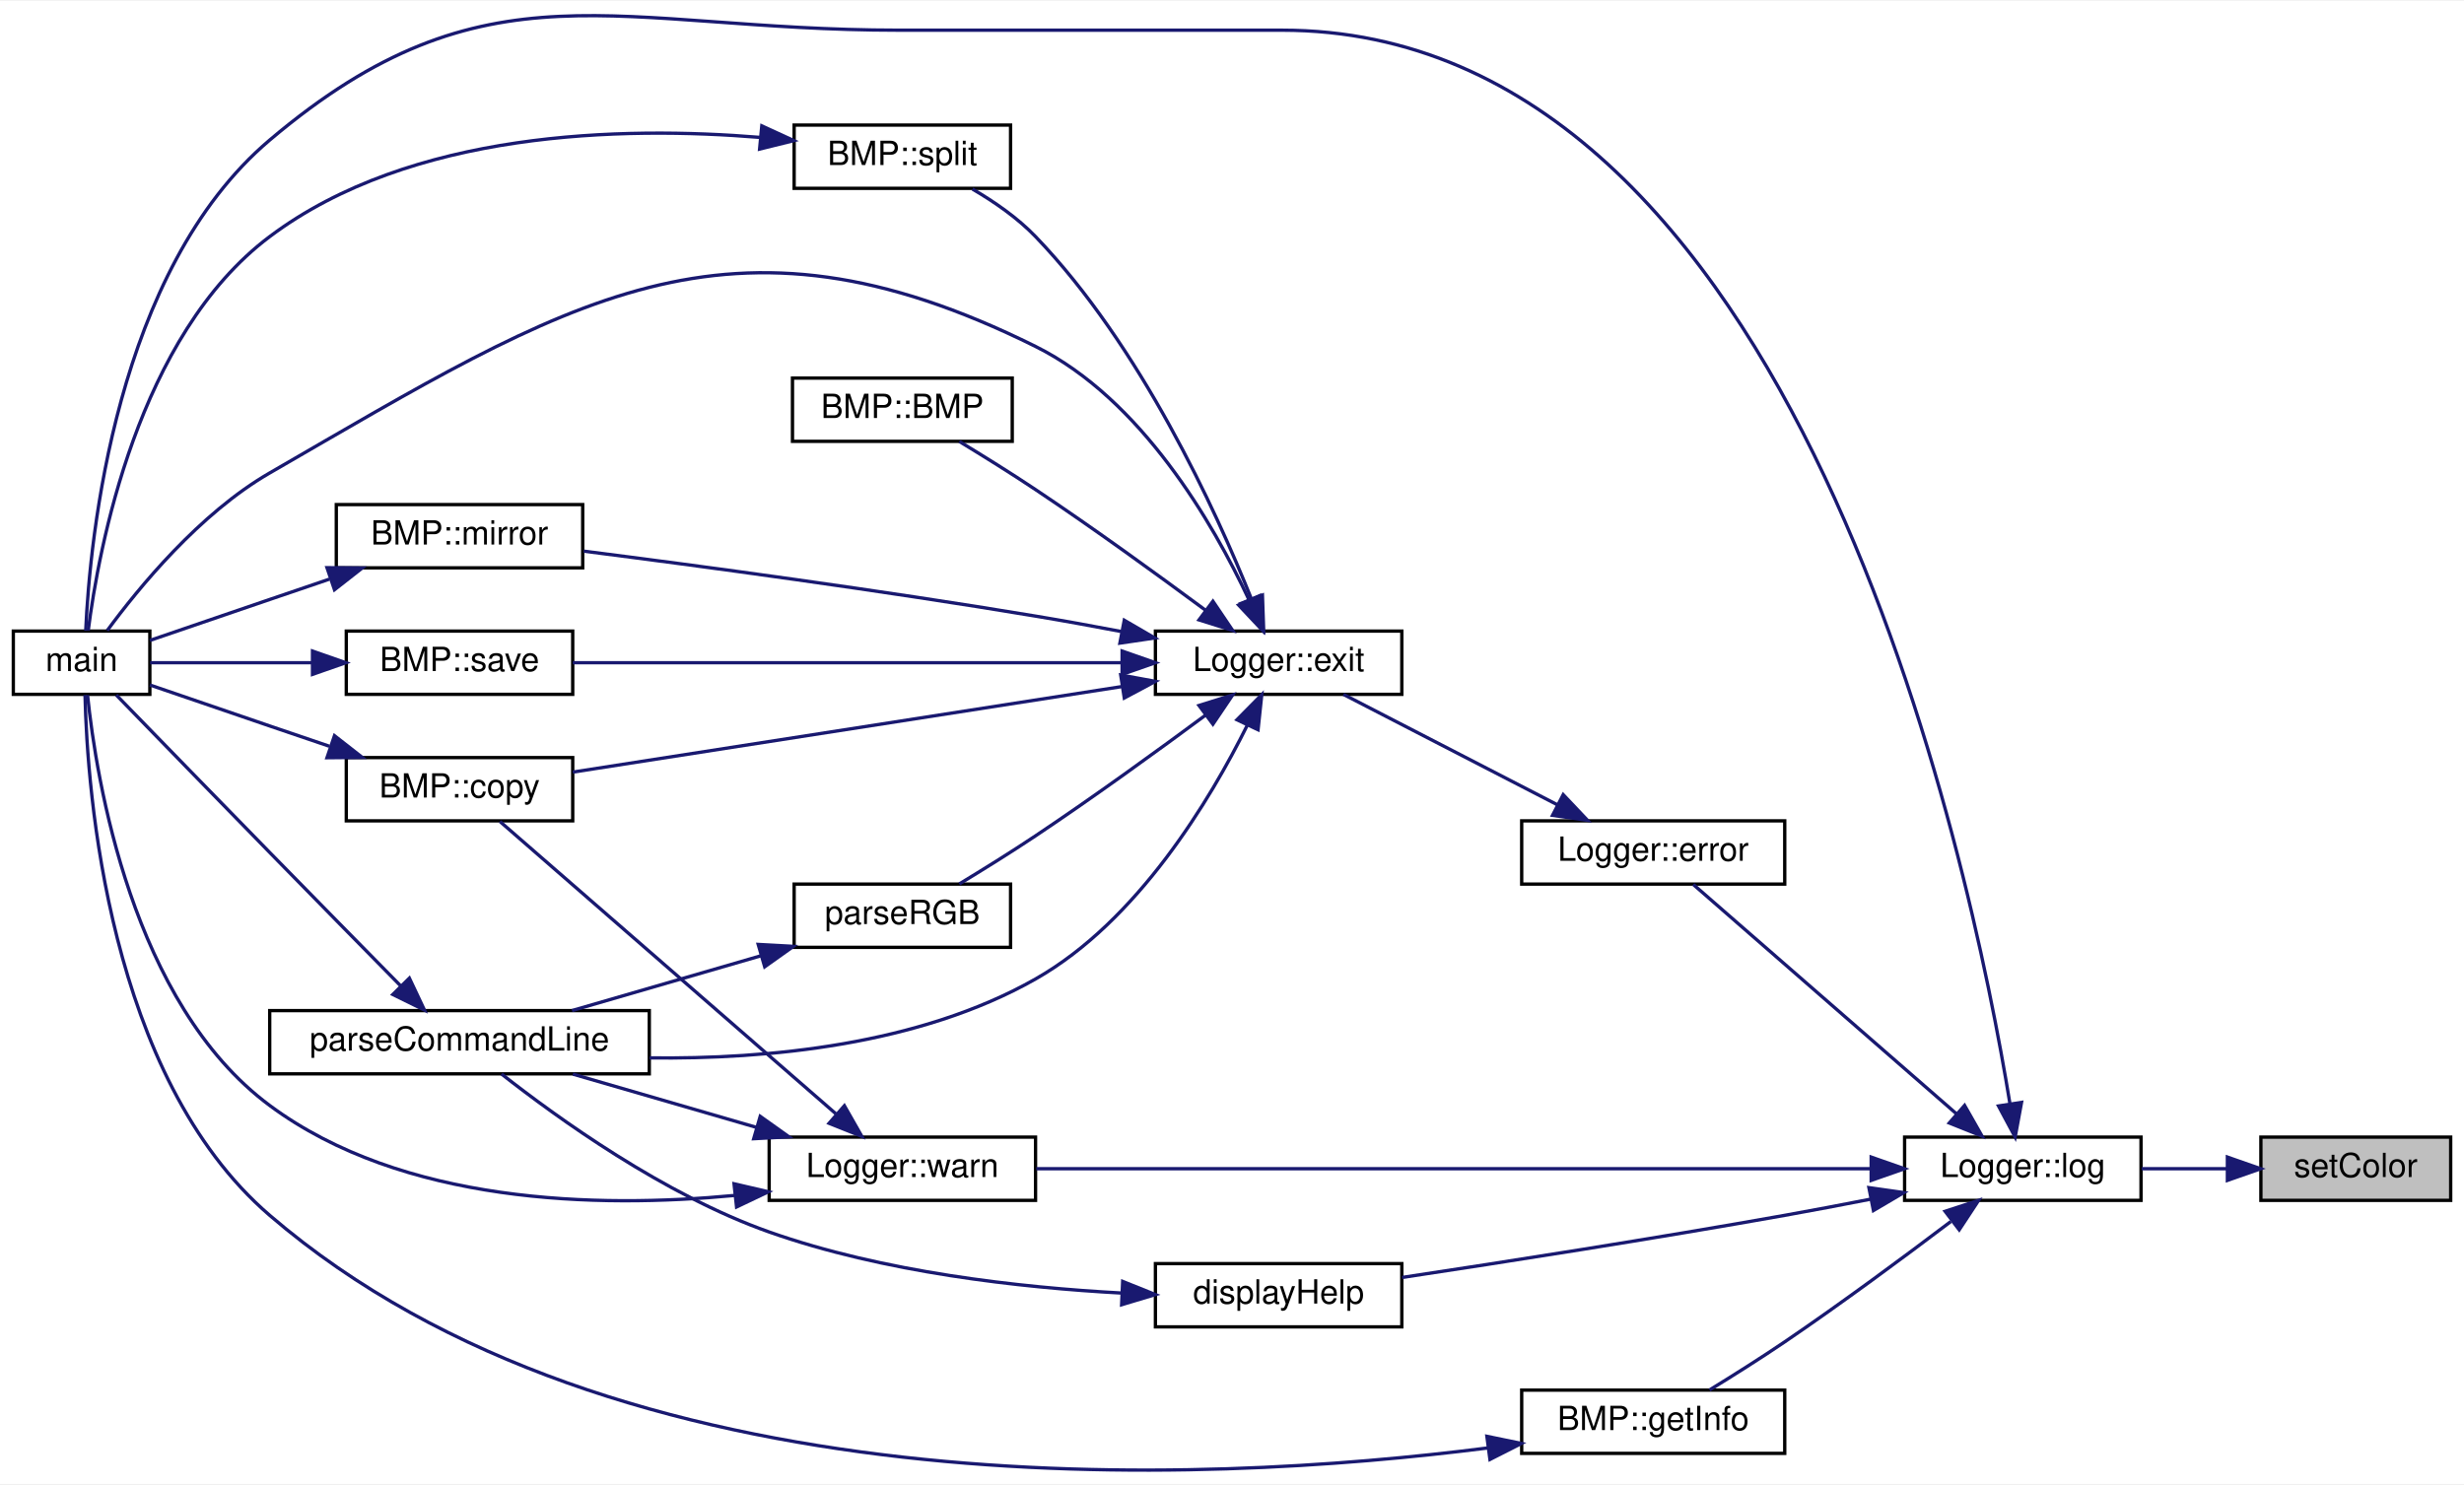
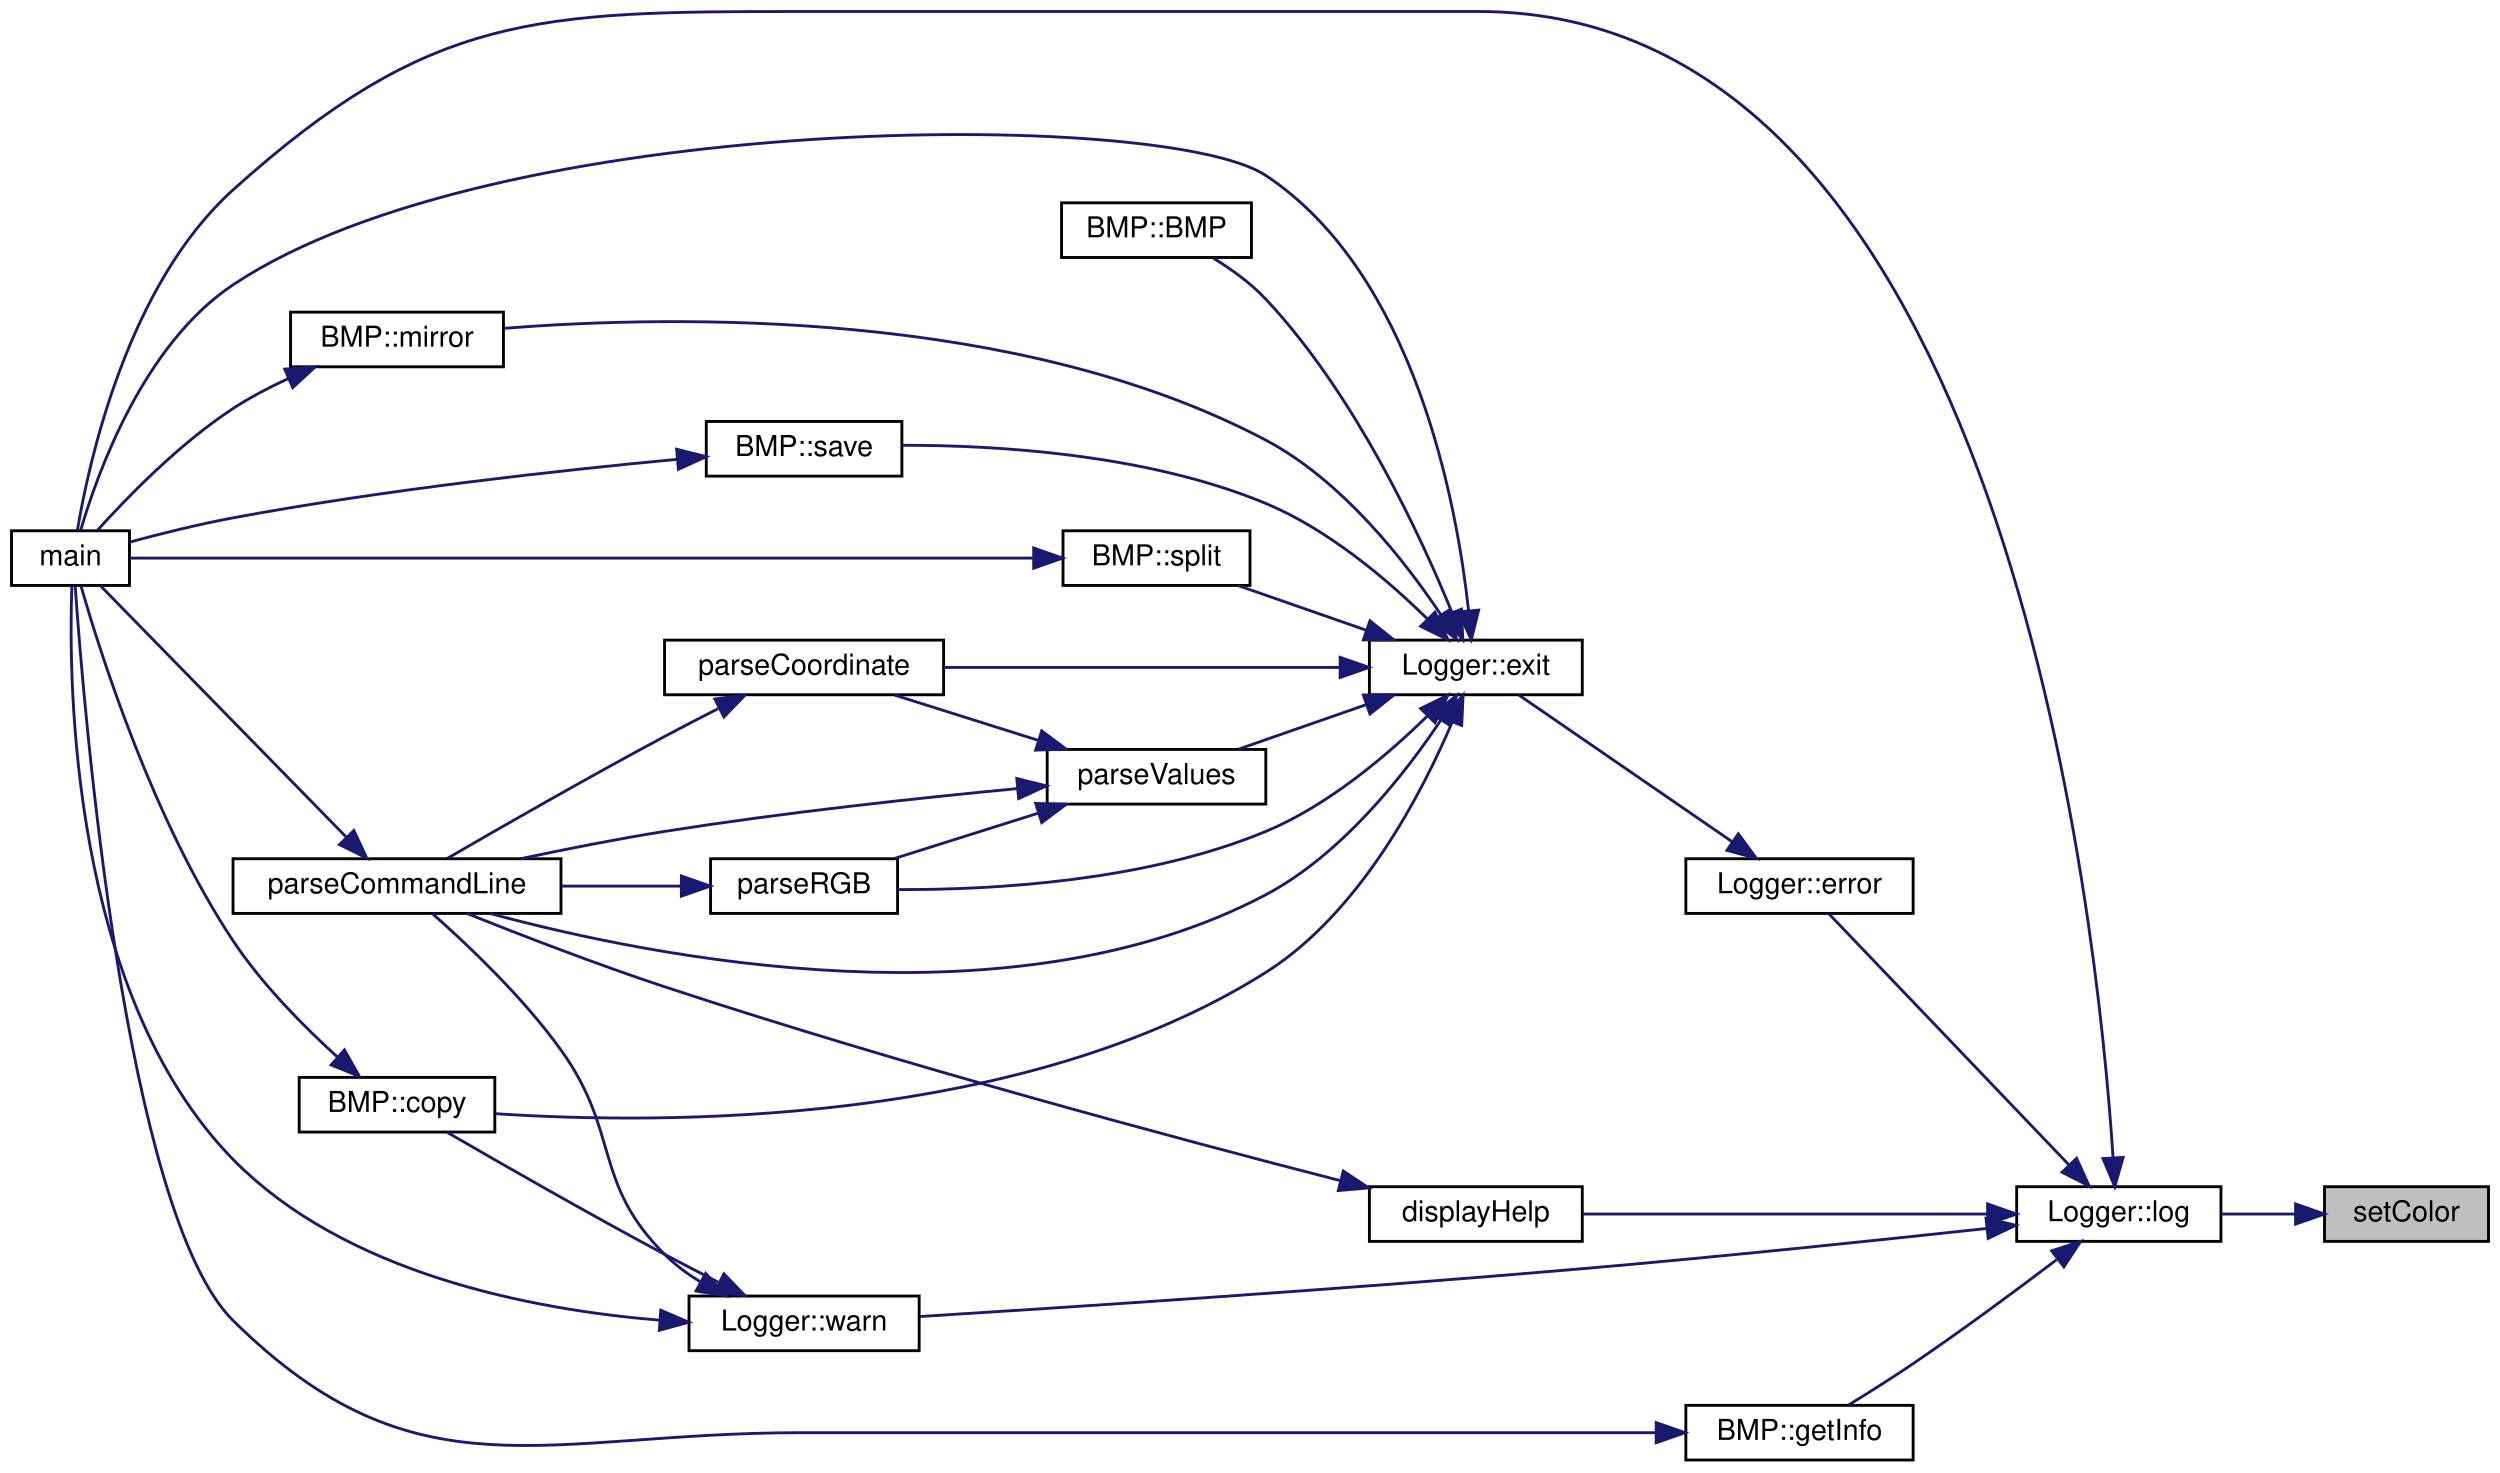
- <svg xmlns="http://www.w3.org/2000/svg" xmlns:xlink="http://www.w3.org/1999/xlink" width="740pt" height="446pt" viewBox="0.00 0.00 740.00 445.52">
-   <g id="graph0" class="graph" transform="scale(1 1) rotate(0) translate(4 441.52)">
-     <polygon fill="white" stroke="transparent" points="-4,4 -4,-441.52 736,-441.52 736,4 -4,4" />
+ <svg xmlns="http://www.w3.org/2000/svg" xmlns:xlink="http://www.w3.org/1999/xlink" width="869pt" height="512pt" viewBox="0.00 0.00 869.00 512.00">
+   <g id="graph0" class="graph" transform="scale(1 1) rotate(0) translate(4 508)">
+     <polygon fill="white" stroke="transparent" points="-4,4 -4,-508 865,-508 865,4 -4,4" />
    <g id="node1" class="node">
      <g id="a_node1">
        <a xlink:title=" ">
-           <polygon fill="#bfbfbf" stroke="black" points="675,-81.19 675,-100.19 732,-100.19 732,-81.19 675,-81.19" />
-           <text text-anchor="middle" x="703.5" y="-88.19" font-family="Helvetica,sans-Serif" font-size="10.00">setColor</text>
+           <polygon fill="#bfbfbf" stroke="black" points="804,-76.5 804,-95.5 861,-95.5 861,-76.5 804,-76.5" />
+           <text text-anchor="middle" x="832.5" y="-83.5" font-family="Helvetica,sans-Serif" font-size="10.00">setColor</text>
        </a>
      </g>
    </g>
    <g id="node2" class="node">
      <g id="a_node2">
        <a xlink:href="class_logger.html#ad83dbe66156650acca19d3772ce41229" target="_top" xlink:title="Записывает сообщение в лог с определенным цветом.">
-           <polygon fill="white" stroke="black" points="568,-81.19 568,-100.19 639,-100.19 639,-81.19 568,-81.19" />
-           <text text-anchor="middle" x="603.5" y="-88.19" font-family="Helvetica,sans-Serif" font-size="10.00">Logger::log</text>
+           <polygon fill="white" stroke="black" points="697,-76.5 697,-95.5 768,-95.5 768,-76.5 697,-76.5" />
+           <text text-anchor="middle" x="732.5" y="-83.5" font-family="Helvetica,sans-Serif" font-size="10.00">Logger::log</text>
        </a>
      </g>
    </g>
    <g id="edge1" class="edge">
-       <path fill="none" stroke="midnightblue" d="M664.93,-90.69C656.47,-90.69 647.53,-90.69 639.2,-90.69" />
-       <polygon fill="midnightblue" stroke="midnightblue" points="664.94,-94.19 674.94,-90.69 664.94,-87.19 664.94,-94.19" />
+       <path fill="none" stroke="midnightblue" d="M793.93,-86C785.47,-86 776.53,-86 768.2,-86" />
+       <polygon fill="midnightblue" stroke="midnightblue" points="793.94,-89.5 803.94,-86 793.94,-82.5 793.94,-89.5" />
    </g>
    <g id="node3" class="node">
      <g id="a_node3">
        <a xlink:href="operation__params_8h.html#a1451d6a0f33f9d0a02a4b055e5839e6e" target="_top" xlink:title="Отображение справки о возможных параметрах командной строки.">
-           <polygon fill="white" stroke="black" points="343,-43.19 343,-62.19 417,-62.19 417,-43.19 343,-43.19" />
-           <text text-anchor="middle" x="380" y="-50.19" font-family="Helvetica,sans-Serif" font-size="10.00">displayHelp</text>
+           <polygon fill="white" stroke="black" points="472,-76.5 472,-95.5 546,-95.5 546,-76.5 472,-76.5" />
+           <text text-anchor="middle" x="509" y="-83.5" font-family="Helvetica,sans-Serif" font-size="10.00">displayHelp</text>
        </a>
      </g>
    </g>
    <g id="edge2" class="edge">
-       <path fill="none" stroke="midnightblue" d="M557.9,-81.57C549.32,-79.89 540.39,-78.19 532,-76.69 492.8,-69.69 447.7,-62.65 417.07,-58.03" />
-       <polygon fill="midnightblue" stroke="midnightblue" points="557.28,-85.01 567.77,-83.52 558.64,-78.14 557.28,-85.01" />
+       <path fill="none" stroke="midnightblue" d="M686.81,-86C645.42,-86 584.64,-86 546.2,-86" />
+       <polygon fill="midnightblue" stroke="midnightblue" points="686.89,-89.5 696.89,-86 686.89,-82.5 686.89,-89.5" />
    </g>
    <g id="node5" class="node">
      <g id="a_node5">
        <a xlink:href="main_8cpp.html#a0ddf1224851353fc92bfbff6f499fa97" target="_top" xlink:title="Главная функция программы">
-           <polygon fill="white" stroke="black" points="0,-233.19 0,-252.19 41,-252.19 41,-233.19 0,-233.19" />
-           <text text-anchor="middle" x="20.5" y="-240.19" font-family="Helvetica,sans-Serif" font-size="10.00">main</text>
-         </a>
-       </g>
-     </g>
-     <g id="edge22" class="edge">
-       <path fill="none" stroke="midnightblue" d="M599.63,-110.26C587.78,-182.88 535.78,-432.69 381,-432.69 381,-432.69 381,-432.69 266,-432.69 180.73,-432.69 142.11,-454.75 77,-399.69 30.64,-360.49 22.99,-279.96 21.74,-252.28" />
-       <polygon fill="midnightblue" stroke="midnightblue" points="603.12,-110.62 601.2,-100.2 596.2,-109.54 603.12,-110.62" />
+           <polygon fill="white" stroke="black" points="0,-304.5 0,-323.5 41,-323.5 41,-304.5 0,-304.5" />
+           <text text-anchor="middle" x="20.5" y="-311.5" font-family="Helvetica,sans-Serif" font-size="10.00">main</text>
+         </a>
+       </g>
+     </g>
+     <g id="edge28" class="edge">
+       <path fill="none" stroke="midnightblue" d="M730.5,-105.56C725.16,-188.15 692.76,-504 510,-504 510,-504 510,-504 274.5,-504 182.5,-504 145.38,-503.55 77,-442 40.28,-408.94 26.84,-347.29 22.89,-323.61" />
+       <polygon fill="midnightblue" stroke="midnightblue" points="734,-105.7 731.09,-95.52 727.01,-105.29 734,-105.7" />
    </g>
    <g id="node6" class="node">
      <g id="a_node6">
        <a xlink:href="class_logger.html#ab6042fdfcbb14026098e0df9d6b32f27" target="_top" xlink:title="Записывает ошибку в лог с красным цветом.">
-           <polygon fill="white" stroke="black" points="453,-176.19 453,-195.19 532,-195.19 532,-176.19 453,-176.19" />
-           <text text-anchor="middle" x="492.5" y="-183.19" font-family="Helvetica,sans-Serif" font-size="10.00">Logger::error</text>
+           <polygon fill="white" stroke="black" points="582,-190.5 582,-209.5 661,-209.5 661,-190.5 582,-190.5" />
+           <text text-anchor="middle" x="621.5" y="-197.5" font-family="Helvetica,sans-Serif" font-size="10.00">Logger::error</text>
        </a>
      </g>
    </g>
    <g id="edge5" class="edge">
-       <path fill="none" stroke="midnightblue" d="M583.56,-107.2C560.72,-127.11 523.08,-159.91 504.53,-176.08" />
-       <polygon fill="midnightblue" stroke="midnightblue" points="586.01,-109.71 591.25,-100.5 581.41,-104.43 586.01,-109.71" />
-     </g>
-     <g id="node14" class="node">
-       <g id="a_node14">
+       <path fill="none" stroke="midnightblue" d="M715.1,-103.15C691.9,-127.42 650.25,-170.98 631.77,-190.31" />
+       <polygon fill="midnightblue" stroke="midnightblue" points="717.83,-105.37 722.21,-95.72 712.77,-100.53 717.83,-105.37" />
+     </g>
+     <g id="node16" class="node">
+       <g id="a_node16">
        <a xlink:href="class_b_m_p.html#acdebc7da18509fc92374934ad7a99ae2" target="_top" xlink:title="Получить информацию о изображении.">
-           <polygon fill="white" stroke="black" points="453,-5.19 453,-24.19 532,-24.19 532,-5.19 453,-5.19" />
-           <text text-anchor="middle" x="492.5" y="-12.19" font-family="Helvetica,sans-Serif" font-size="10.00">BMP::getInfo</text>
-         </a>
-       </g>
-     </g>
-     <g id="edge20" class="edge">
-       <path fill="none" stroke="midnightblue" d="M581.88,-74.83C567.99,-64.3 549.13,-50.33 532,-38.69 524.7,-33.74 516.42,-28.52 509.41,-24.23" />
-       <polygon fill="midnightblue" stroke="midnightblue" points="580.16,-77.91 590.23,-81.19 584.4,-72.34 580.16,-77.91" />
-     </g>
-     <g id="node15" class="node">
-       <g id="a_node15">
+           <polygon fill="white" stroke="black" points="582,-0.5 582,-19.5 661,-19.5 661,-0.5 582,-0.5" />
+           <text text-anchor="middle" x="621.5" y="-7.5" font-family="Helvetica,sans-Serif" font-size="10.00">BMP::getInfo</text>
+         </a>
+       </g>
+     </g>
+     <g id="edge26" class="edge">
+       <path fill="none" stroke="midnightblue" d="M710.88,-70.13C696.99,-59.6 678.13,-45.63 661,-34 653.7,-29.04 645.42,-23.83 638.41,-19.53" />
+       <polygon fill="midnightblue" stroke="midnightblue" points="709.16,-73.22 719.23,-76.5 713.4,-67.65 709.16,-73.22" />
+     </g>
+     <g id="node17" class="node">
+       <g id="a_node17">
        <a xlink:href="class_logger.html#a24b519e0f53e73937f93edd2da37ea76" target="_top" xlink:title="Записывает предупреждение в лог с желтым цветом.">
-           <polygon fill="white" stroke="black" points="227,-81.19 227,-100.19 307,-100.19 307,-81.19 227,-81.19" />
-           <text text-anchor="middle" x="267" y="-88.19" font-family="Helvetica,sans-Serif" font-size="10.00">Logger::warn</text>
-         </a>
-       </g>
-     </g>
-     <g id="edge23" class="edge">
-       <path fill="none" stroke="midnightblue" d="M557.89,-90.69C492.04,-90.69 369.85,-90.69 307.23,-90.69" />
-       <polygon fill="midnightblue" stroke="midnightblue" points="557.96,-94.19 567.96,-90.69 557.96,-87.19 557.96,-94.19" />
+           <polygon fill="white" stroke="black" points="235.5,-38.5 235.5,-57.5 315.5,-57.5 315.5,-38.5 235.5,-38.5" />
+           <text text-anchor="middle" x="275.5" y="-45.5" font-family="Helvetica,sans-Serif" font-size="10.00">Logger::warn</text>
+         </a>
+       </g>
+     </g>
+     <g id="edge29" class="edge">
+       <path fill="none" stroke="midnightblue" d="M686.55,-80.99C649.01,-76.91 594.05,-71.15 546,-67 464.22,-59.93 368.31,-53.65 315.81,-50.38" />
+       <polygon fill="midnightblue" stroke="midnightblue" points="686.34,-84.49 696.66,-82.1 687.1,-77.53 686.34,-84.49" />
    </g>
    <g id="node4" class="node">
      <g id="a_node4">
-         <a xlink:href="operation__params_8h.html#a00a944e8a68555a108c478465b5e9018" target="_top" xlink:title="Парсинг командной строки и создание объекта OperationParams.">
-           <polygon fill="white" stroke="black" points="77,-119.19 77,-138.19 191,-138.19 191,-119.19 77,-119.19" />
-           <text text-anchor="middle" x="134" y="-126.19" font-family="Helvetica,sans-Serif" font-size="10.00">parseCommandLine</text>
+         <a xlink:href="operation__params_8h.html#a0048eb016cc89e79b003ff63259ea264" target="_top" xlink:title="Парсинг командной строки и создание объекта Operations.">
+           <polygon fill="white" stroke="black" points="77,-190.5 77,-209.5 191,-209.5 191,-190.5 77,-190.5" />
+           <text text-anchor="middle" x="134" y="-197.5" font-family="Helvetica,sans-Serif" font-size="10.00">parseCommandLine</text>
        </a>
      </g>
    </g>
    <g id="edge3" class="edge">
-       <path fill="none" stroke="midnightblue" d="M332.98,-53.34C302.21,-55 261.24,-59.6 227,-71.69 195.46,-82.83 163.3,-106.04 146.63,-119.14" />
-       <polygon fill="midnightblue" stroke="midnightblue" points="333.17,-56.84 343,-52.89 332.85,-49.84 333.17,-56.84" />
+       <path fill="none" stroke="midnightblue" d="M461.79,-97.63C405.79,-112.04 308.77,-138.01 227,-165 203.31,-172.82 176.72,-183.1 158.24,-190.5" />
+       <polygon fill="midnightblue" stroke="midnightblue" points="462.94,-100.95 471.76,-95.08 461.2,-94.17 462.94,-100.95" />
    </g>
    <g id="edge4" class="edge">
-       <path fill="none" stroke="midnightblue" d="M116.44,-145.51C105.28,-156.85 90.24,-172.15 77,-185.69 60.78,-202.28 41.94,-221.64 30.91,-233" />
-       <polygon fill="midnightblue" stroke="midnightblue" points="118.95,-147.94 123.47,-138.36 113.97,-143.03 118.95,-147.94" />
+       <path fill="none" stroke="midnightblue" d="M116.23,-217.15C92.49,-241.42 49.89,-284.98 30.98,-304.31" />
+       <polygon fill="midnightblue" stroke="midnightblue" points="119,-219.32 123.49,-209.72 114,-214.42 119,-219.32" />
    </g>
    <g id="node7" class="node">
      <g id="a_node7">
        <a xlink:href="class_logger.html#adaa34620512b5fa13d3098602eb4aef0" target="_top" xlink:title="Записывает сообщение и завершает программу с заданным кодом выхода.">
-           <polygon fill="white" stroke="black" points="343,-233.19 343,-252.19 417,-252.19 417,-233.19 343,-233.19" />
-           <text text-anchor="middle" x="380" y="-240.19" font-family="Helvetica,sans-Serif" font-size="10.00">Logger::exit</text>
+           <polygon fill="white" stroke="black" points="472,-266.5 472,-285.5 546,-285.5 546,-266.5 472,-266.5" />
+           <text text-anchor="middle" x="509" y="-273.5" font-family="Helvetica,sans-Serif" font-size="10.00">Logger::exit</text>
        </a>
      </g>
    </g>
    <g id="edge6" class="edge">
-       <path fill="none" stroke="midnightblue" d="M463.76,-200C443.65,-210.38 417.02,-224.11 399.47,-233.17" />
-       <polygon fill="midnightblue" stroke="midnightblue" points="465.47,-203.06 472.76,-195.36 462.26,-196.84 465.47,-203.06" />
+       <path fill="none" stroke="midnightblue" d="M598.02,-215.46C575.8,-230.75 542.5,-253.64 523.88,-266.45" />
+       <polygon fill="midnightblue" stroke="midnightblue" points="600.25,-218.18 606.51,-209.63 596.28,-212.41 600.25,-218.18" />
    </g>
    <g id="edge13" class="edge">
-       <path fill="none" stroke="midnightblue" d="M370.61,-223.94C359.52,-201.61 337.75,-165.14 307,-147.69 271.99,-127.82 226.5,-123.55 191.1,-123.99" />
-       <polygon fill="midnightblue" stroke="midnightblue" points="367.49,-225.55 374.94,-233.09 373.82,-222.55 367.49,-225.55" />
+       <path fill="none" stroke="midnightblue" d="M496.88,-257.74C484.49,-239.15 462.66,-211.11 436,-197 347.78,-150.31 223.65,-174.96 166.3,-190.49" />
+       <polygon fill="midnightblue" stroke="midnightblue" points="493.98,-259.71 502.32,-266.24 499.88,-255.94 493.98,-259.71" />
    </g>
    <g id="edge10" class="edge">
-       <path fill="none" stroke="midnightblue" d="M371.07,-261.67C360.35,-284.54 338.82,-321.88 307,-337.69 214.21,-383.79 166.74,-351.48 77,-299.69 55.95,-287.54 37.61,-265.16 28.2,-252.35" />
-       <polygon fill="midnightblue" stroke="midnightblue" points="374.37,-262.86 375.24,-252.3 367.98,-260.02 374.37,-262.86" />
+       <path fill="none" stroke="midnightblue" d="M506.48,-295.71C502.42,-332.86 487.8,-412.61 436,-447 400.7,-470.44 167.75,-469.47 77,-409 45.84,-388.24 29.86,-343.58 24.08,-323.79" />
+       <polygon fill="midnightblue" stroke="midnightblue" points="509.97,-295.93 507.43,-285.64 503,-295.27 509.97,-295.93" />
    </g>
    <g id="node8" class="node">
      <g id="a_node8">
        <a xlink:href="class_b_m_p.html#a1a6520856e149fb370934fae327947fd" target="_top" xlink:title="Конструктор класса BMP.">
-           <polygon fill="white" stroke="black" points="234,-309.19 234,-328.19 300,-328.19 300,-309.19 234,-309.19" />
-           <text text-anchor="middle" x="267" y="-316.19" font-family="Helvetica,sans-Serif" font-size="10.00">BMP::BMP</text>
+           <polygon fill="white" stroke="black" points="365,-418.5 365,-437.5 431,-437.5 431,-418.5 365,-418.5" />
+           <text text-anchor="middle" x="398" y="-425.5" font-family="Helvetica,sans-Serif" font-size="10.00">BMP::BMP</text>
        </a>
      </g>
    </g>
    <g id="edge7" class="edge">
-       <path fill="none" stroke="midnightblue" d="M358.07,-258.44C343.85,-268.97 324.52,-283 307,-294.69 299.59,-299.64 291.2,-304.85 284.11,-309.15" />
-       <polygon fill="midnightblue" stroke="midnightblue" points="360.27,-261.16 366.2,-252.38 356.09,-255.55 360.27,-261.16" />
+       <path fill="none" stroke="midnightblue" d="M500.73,-295.04C489.82,-321.77 467.12,-370.85 436,-404 430.76,-409.58 423.97,-414.47 417.64,-418.34" />
+       <polygon fill="midnightblue" stroke="midnightblue" points="504.02,-296.26 504.45,-285.67 497.51,-293.68 504.02,-296.26" />
    </g>
    <g id="node9" class="node">
      <g id="a_node9">
        <a xlink:href="class_b_m_p.html#aa5efccdbbacffe75174e3c126efc06ad" target="_top" xlink:title="Копировать область изображения.">
-           <polygon fill="white" stroke="black" points="100,-195.19 100,-214.19 168,-214.19 168,-195.19 100,-195.19" />
-           <text text-anchor="middle" x="134" y="-202.19" font-family="Helvetica,sans-Serif" font-size="10.00">BMP::copy</text>
+           <polygon fill="white" stroke="black" points="100,-114.5 100,-133.5 168,-133.5 168,-114.5 100,-114.5" />
+           <text text-anchor="middle" x="134" y="-121.5" font-family="Helvetica,sans-Serif" font-size="10.00">BMP::copy</text>
        </a>
      </g>
    </g>
    <g id="edge8" class="edge">
-       <path fill="none" stroke="midnightblue" d="M332.85,-235.51C284.75,-228.01 210.56,-216.46 168.02,-209.83" />
-       <polygon fill="midnightblue" stroke="midnightblue" points="332.58,-239 343,-237.09 333.65,-232.09 332.58,-239" />
+       <path fill="none" stroke="midnightblue" d="M500.83,-257.12C490.48,-232.68 468.93,-190.78 436,-170 351.28,-116.54 227.05,-117.02 168.23,-120.88" />
+       <polygon fill="midnightblue" stroke="midnightblue" points="497.59,-258.45 504.57,-266.41 504.08,-255.83 497.59,-258.45" />
    </g>
    <g id="node10" class="node">
      <g id="a_node10">
        <a xlink:href="class_b_m_p.html#a6760433189c91bee33a1e884909c3818" target="_top" xlink:title="Отразить изображение относительно указанной оси.">
-           <polygon fill="white" stroke="black" points="97,-271.19 97,-290.19 171,-290.19 171,-271.19 97,-271.19" />
-           <text text-anchor="middle" x="134" y="-278.19" font-family="Helvetica,sans-Serif" font-size="10.00">BMP::mirror</text>
+           <polygon fill="white" stroke="black" points="97,-380.5 97,-399.5 171,-399.5 171,-380.5 97,-380.5" />
+           <text text-anchor="middle" x="134" y="-387.5" font-family="Helvetica,sans-Serif" font-size="10.00">BMP::mirror</text>
        </a>
      </g>
    </g>
    <g id="edge11" class="edge">
-       <path fill="none" stroke="midnightblue" d="M332.91,-252.03C324.32,-253.67 315.4,-255.29 307,-256.69 260.31,-264.48 206.2,-271.75 171.33,-276.2" />
-       <polygon fill="midnightblue" stroke="midnightblue" points="333.65,-255.45 342.81,-250.12 332.33,-248.58 333.65,-255.45" />
+       <path fill="none" stroke="midnightblue" d="M496.88,-294.26C484.49,-312.85 462.66,-340.89 436,-355 349.75,-400.65 230.45,-398.52 171.29,-393.89" />
+       <polygon fill="midnightblue" stroke="midnightblue" points="499.88,-296.06 502.32,-285.76 493.98,-292.29 499.88,-296.06" />
    </g>
    <g id="node11" class="node">
      <g id="a_node11">
-         <a xlink:href="operation__params_8h.html#abbd547560acd14f298e5d36dcf0398d3" target="_top" xlink:title="Парсинг строки с RGB-значением цвета.">
-           <polygon fill="white" stroke="black" points="234.5,-157.19 234.5,-176.19 299.5,-176.19 299.5,-157.19 234.5,-157.19" />
-           <text text-anchor="middle" x="267" y="-164.19" font-family="Helvetica,sans-Serif" font-size="10.00">parseRGB</text>
+         <a xlink:href="operation__params_8cpp.html#adfab6ddfafab9bed92ac967c3a0fe0dd" target="_top" xlink:title=" ">
+           <polygon fill="white" stroke="black" points="227,-266.5 227,-285.5 324,-285.5 324,-266.5 227,-266.5" />
+           <text text-anchor="middle" x="275.5" y="-273.5" font-family="Helvetica,sans-Serif" font-size="10.00">parseCoordinate</text>
        </a>
      </g>
    </g>
    <g id="edge14" class="edge">
-       <path fill="none" stroke="midnightblue" d="M358.07,-226.95C343.85,-216.41 324.52,-202.39 307,-190.69 299.59,-185.75 291.2,-180.54 284.11,-176.24" />
-       <polygon fill="midnightblue" stroke="midnightblue" points="356.09,-229.84 366.2,-233.01 360.27,-224.22 356.09,-229.84" />
+       <path fill="none" stroke="midnightblue" d="M461.82,-276C421.88,-276 364.38,-276 324.05,-276" />
+       <polygon fill="midnightblue" stroke="midnightblue" points="461.83,-279.5 471.83,-276 461.83,-272.5 461.83,-279.5" />
    </g>
    <g id="node12" class="node">
      <g id="a_node12">
-         <a xlink:href="class_b_m_p.html#ad6023dacfbf10c0326a59f7e996aba27" target="_top" xlink:title="Сохранить изображение в файл.">
-           <polygon fill="white" stroke="black" points="100,-233.19 100,-252.19 168,-252.19 168,-233.19 100,-233.19" />
-           <text text-anchor="middle" x="134" y="-240.19" font-family="Helvetica,sans-Serif" font-size="10.00">BMP::save</text>
+         <a xlink:href="operation__params_8h.html#abbd547560acd14f298e5d36dcf0398d3" target="_top" xlink:title="Парсинг строки с RGB-значением цвета.">
+           <polygon fill="white" stroke="black" points="243,-190.5 243,-209.5 308,-209.5 308,-190.5 243,-190.5" />
+           <text text-anchor="middle" x="275.5" y="-197.5" font-family="Helvetica,sans-Serif" font-size="10.00">parseRGB</text>
        </a>
      </g>
    </g>
    <g id="edge16" class="edge">
-       <path fill="none" stroke="midnightblue" d="M332.85,-242.69C284.75,-242.69 210.56,-242.69 168.02,-242.69" />
-       <polygon fill="midnightblue" stroke="midnightblue" points="333,-246.19 343,-242.69 333,-239.19 333,-246.19" />
+       <path fill="none" stroke="midnightblue" d="M492.22,-259.18C478.67,-245.89 457.9,-228.11 436,-219 394.16,-201.6 341.17,-198.63 308.04,-198.79" />
+       <polygon fill="midnightblue" stroke="midnightblue" points="489.81,-261.72 499.32,-266.38 494.8,-256.8 489.81,-261.72" />
    </g>
    <g id="node13" class="node">
      <g id="a_node13">
+         <a xlink:href="operation__params_8h.html#acb9b051691fc7054f0232d28aef686c4" target="_top" xlink:title="Парсинг строки с числами, разделенными пробелами.">
+           <polygon fill="white" stroke="black" points="360,-228.5 360,-247.5 436,-247.5 436,-228.5 360,-228.5" />
+           <text text-anchor="middle" x="398" y="-235.5" font-family="Helvetica,sans-Serif" font-size="10.00">parseValues</text>
+         </a>
+       </g>
+     </g>
+     <g id="edge18" class="edge">
+       <path fill="none" stroke="midnightblue" d="M470.79,-263.03C456.27,-257.97 439.92,-252.27 426.5,-247.59" />
+       <polygon fill="midnightblue" stroke="midnightblue" points="469.9,-266.42 480.49,-266.41 472.2,-259.81 469.9,-266.42" />
+     </g>
+     <g id="node14" class="node">
+       <g id="a_node14">
+         <a xlink:href="class_b_m_p.html#ad6023dacfbf10c0326a59f7e996aba27" target="_top" xlink:title="Сохранить изображение в файл.">
+           <polygon fill="white" stroke="black" points="241.5,-342.5 241.5,-361.5 309.5,-361.5 309.5,-342.5 241.5,-342.5" />
+           <text text-anchor="middle" x="275.5" y="-349.5" font-family="Helvetica,sans-Serif" font-size="10.00">BMP::save</text>
+         </a>
+       </g>
+     </g>
+     <g id="edge22" class="edge">
+       <path fill="none" stroke="midnightblue" d="M492.22,-292.82C478.67,-306.11 457.9,-323.89 436,-333 394.8,-350.13 342.8,-353.27 309.59,-353.22" />
+       <polygon fill="midnightblue" stroke="midnightblue" points="494.8,-295.2 499.32,-285.62 489.81,-290.28 494.8,-295.2" />
+     </g>
+     <g id="node15" class="node">
+       <g id="a_node15">
        <a xlink:href="class_b_m_p.html#aaff3df7f32657d64bf3b5f07e76a4edd" target="_top" xlink:title="Разделить изображение на части.">
-           <polygon fill="white" stroke="black" points="234.5,-385.19 234.5,-404.19 299.5,-404.19 299.5,-385.19 234.5,-385.19" />
-           <text text-anchor="middle" x="267" y="-392.19" font-family="Helvetica,sans-Serif" font-size="10.00">BMP::split</text>
-         </a>
-       </g>
-     </g>
-     <g id="edge18" class="edge">
-       <path fill="none" stroke="midnightblue" d="M371.84,-261.84C361.06,-288.69 338.51,-337.92 307,-370.69 301.6,-376.31 294.62,-381.14 288.06,-384.97" />
-       <polygon fill="midnightblue" stroke="midnightblue" points="375.14,-263.01 375.51,-252.42 368.62,-260.47 375.14,-263.01" />
+           <polygon fill="white" stroke="black" points="365.5,-304.5 365.5,-323.5 430.5,-323.5 430.5,-304.5 365.5,-304.5" />
+           <text text-anchor="middle" x="398" y="-311.5" font-family="Helvetica,sans-Serif" font-size="10.00">BMP::split</text>
+         </a>
+       </g>
+     </g>
+     <g id="edge24" class="edge">
+       <path fill="none" stroke="midnightblue" d="M470.79,-288.97C456.27,-294.03 439.92,-299.73 426.5,-304.41" />
+       <polygon fill="midnightblue" stroke="midnightblue" points="472.2,-292.19 480.49,-285.59 469.9,-285.58 472.2,-292.19" />
    </g>
    <g id="edge9" class="edge">
-       <path fill="none" stroke="midnightblue" d="M94.91,-217.6C88.92,-219.64 82.79,-221.72 77,-223.69 65.05,-227.77 51.65,-232.35 41.02,-236" />
-       <polygon fill="midnightblue" stroke="midnightblue" points="96.45,-220.77 104.79,-214.25 94.2,-214.15 96.45,-220.77" />
+       <path fill="none" stroke="midnightblue" d="M113.34,-140.52C101.62,-151.15 87.1,-165.79 77,-181 49.05,-223.11 30.65,-281.57 24.14,-304.36" />
+       <polygon fill="midnightblue" stroke="midnightblue" points="115.73,-143.07 120.92,-133.84 111.1,-137.82 115.73,-143.07" />
    </g>
    <g id="edge12" class="edge">
-       <path fill="none" stroke="midnightblue" d="M94.91,-267.79C88.92,-265.75 82.79,-263.67 77,-261.69 65.05,-257.62 51.65,-253.03 41.02,-249.39" />
-       <polygon fill="midnightblue" stroke="midnightblue" points="94.2,-271.24 104.79,-271.14 96.45,-264.61 94.2,-271.24" />
+       <path fill="none" stroke="midnightblue" d="M96.06,-376.34C89.5,-373.32 82.89,-369.85 77,-366 58.21,-353.72 39.9,-334.82 29.72,-323.5" />
+       <polygon fill="midnightblue" stroke="midnightblue" points="94.97,-379.69 105.54,-380.46 97.76,-373.27 94.97,-379.69" />
    </g>
    <g id="edge15" class="edge">
-       <path fill="none" stroke="midnightblue" d="M224.46,-154.64C206.16,-149.33 184.95,-143.18 167.79,-138.2" />
-       <polygon fill="midnightblue" stroke="midnightblue" points="223.71,-158.07 234.29,-157.49 225.66,-151.35 223.71,-158.07" />
+       <path fill="none" stroke="midnightblue" d="M245.63,-261.68C239.45,-258.54 232.99,-255.2 227,-252 200.31,-237.72 169.8,-220.25 151.49,-209.63" />
+       <polygon fill="midnightblue" stroke="midnightblue" points="244.48,-265.02 254.98,-266.39 247.63,-258.77 244.48,-265.02" />
    </g>
    <g id="edge17" class="edge">
-       <path fill="none" stroke="midnightblue" d="M89.66,-242.69C72.89,-242.69 54.53,-242.69 41.09,-242.69" />
-       <polygon fill="midnightblue" stroke="midnightblue" points="89.85,-246.19 99.85,-242.69 89.85,-239.19 89.85,-246.19" />
+       <path fill="none" stroke="midnightblue" d="M232.75,-200C219.7,-200 205.07,-200 191.19,-200" />
+       <polygon fill="midnightblue" stroke="midnightblue" points="232.85,-203.5 242.85,-200 232.85,-196.5 232.85,-203.5" />
    </g>
    <g id="edge19" class="edge">
-       <path fill="none" stroke="midnightblue" d="M224.37,-400.48C182.89,-403.9 119.43,-402.55 77,-370.69 37.29,-340.88 25.59,-276.73 22.5,-252.36" />
-       <polygon fill="midnightblue" stroke="midnightblue" points="224.79,-403.95 234.41,-399.52 224.13,-396.98 224.79,-403.95" />
+       <path fill="none" stroke="midnightblue" d="M349.55,-233.88C315.37,-230.63 268.2,-225.54 227,-219 210.57,-216.39 192.63,-212.84 176.99,-209.52" />
+       <polygon fill="midnightblue" stroke="midnightblue" points="349.44,-237.39 359.72,-234.83 350.09,-230.42 349.44,-237.39" />
+     </g>
+     <g id="edge20" class="edge">
+       <path fill="none" stroke="midnightblue" d="M356.79,-250.68C340.51,-255.81 322.02,-261.64 306.9,-266.41" />
+       <polygon fill="midnightblue" stroke="midnightblue" points="358.11,-253.93 366.59,-247.59 356,-247.26 358.11,-253.93" />
    </g>
    <g id="edge21" class="edge">
-       <path fill="none" stroke="midnightblue" d="M442.77,-6.81C357.73,4.01 181.36,12.99 77,-76.69 28.37,-118.48 22.2,-204.15 21.53,-232.98" />
-       <polygon fill="midnightblue" stroke="midnightblue" points="442.55,-10.31 452.92,-8.17 443.47,-3.37 442.55,-10.31" />
-     </g>
-     <g id="edge26" class="edge">
-       <path fill="none" stroke="midnightblue" d="M223.29,-103.08C205.35,-108.29 184.8,-114.25 168.05,-119.11" />
-       <polygon fill="midnightblue" stroke="midnightblue" points="224.31,-106.43 232.94,-100.28 222.36,-99.71 224.31,-106.43" />
+       <path fill="none" stroke="midnightblue" d="M356.79,-225.32C340.51,-220.19 322.02,-214.36 306.9,-209.59" />
+       <polygon fill="midnightblue" stroke="midnightblue" points="356,-228.74 366.59,-228.41 358.11,-222.07 356,-228.74" />
+     </g>
+     <g id="edge23" class="edge">
+       <path fill="none" stroke="midnightblue" d="M231.47,-348.35C191.3,-344.57 129.79,-337.83 77,-328 64.98,-325.76 51.7,-322.44 41.14,-319.6" />
+       <polygon fill="midnightblue" stroke="midnightblue" points="231.18,-351.84 241.46,-349.27 231.82,-344.87 231.18,-351.84" />
    </g>
    <g id="edge25" class="edge">
-       <path fill="none" stroke="midnightblue" d="M216.66,-82.67C175.36,-78.76 116.93,-80.09 77,-109.69 35.59,-140.38 24.89,-207.8 22.29,-232.97" />
-       <polygon fill="midnightblue" stroke="midnightblue" points="216.45,-86.17 226.77,-83.77 217.21,-79.21 216.45,-86.17" />
-     </g>
-     <g id="edge24" class="edge">
-       <path fill="none" stroke="midnightblue" d="M247.02,-107.21C219.28,-131.35 168.55,-175.5 146.14,-195" />
-       <polygon fill="midnightblue" stroke="midnightblue" points="249.59,-109.62 254.83,-100.41 244.99,-104.34 249.59,-109.62" />
+       <path fill="none" stroke="midnightblue" d="M355.02,-314C274.3,-314 100.23,-314 41.4,-314" />
+       <polygon fill="midnightblue" stroke="midnightblue" points="355.31,-317.5 365.31,-314 355.31,-310.5 355.31,-317.5" />
+     </g>
+     <g id="edge27" class="edge">
+       <path fill="none" stroke="midnightblue" d="M571.64,-10C526.76,-10 458.4,-10 399,-10 399,-10 399,-10 274.5,-10 185.03,-10 140.63,13.9 77,-49 39.56,-86.01 25.15,-261.14 22.13,-304.35" />
+       <polygon fill="midnightblue" stroke="midnightblue" points="571.69,-13.5 581.69,-10 571.69,-6.5 571.69,-13.5" />
+     </g>
+     <g id="edge32" class="edge">
+       <path fill="none" stroke="midnightblue" d="M239.54,-62.35C235,-65.13 230.67,-68.34 227,-72 201.96,-97 211.64,-114.26 191,-143 177.73,-161.48 158.48,-179.67 146.36,-190.37" />
+       <polygon fill="midnightblue" stroke="midnightblue" points="241.29,-65.39 248.4,-57.53 237.94,-59.24 241.29,-65.39" />
+     </g>
+     <g id="edge31" class="edge">
+       <path fill="none" stroke="midnightblue" d="M225.34,-49.1C180.65,-52.77 115.91,-65.25 77,-105 20.54,-162.68 19.77,-270.89 20.97,-304.07" />
+       <polygon fill="midnightblue" stroke="midnightblue" points="225.67,-52.58 235.4,-48.39 225.18,-45.6 225.67,-52.58" />
+     </g>
+     <g id="edge30" class="edge">
+       <path fill="none" stroke="midnightblue" d="M245.63,-62.32C239.45,-65.46 232.99,-68.8 227,-72 200.31,-86.28 169.8,-103.75 151.49,-114.37" />
+       <polygon fill="midnightblue" stroke="midnightblue" points="247.63,-65.23 254.98,-57.61 244.48,-58.98 247.63,-65.23" />
    </g>
  </g>
</svg>
